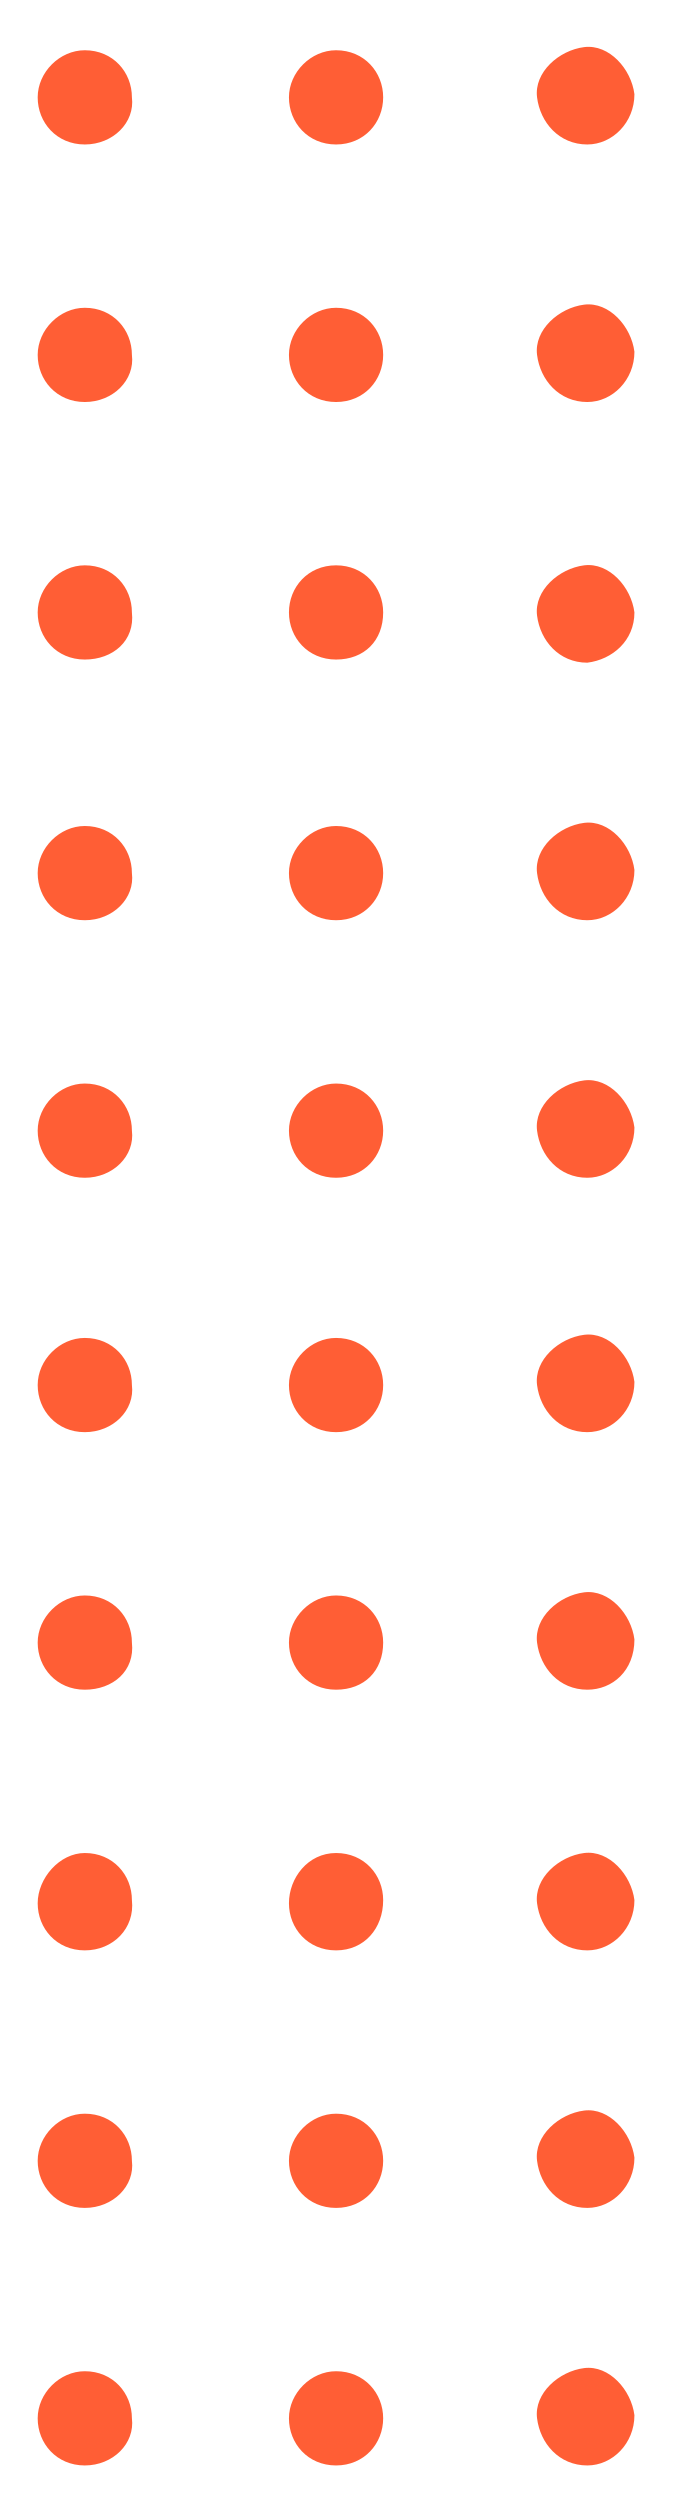
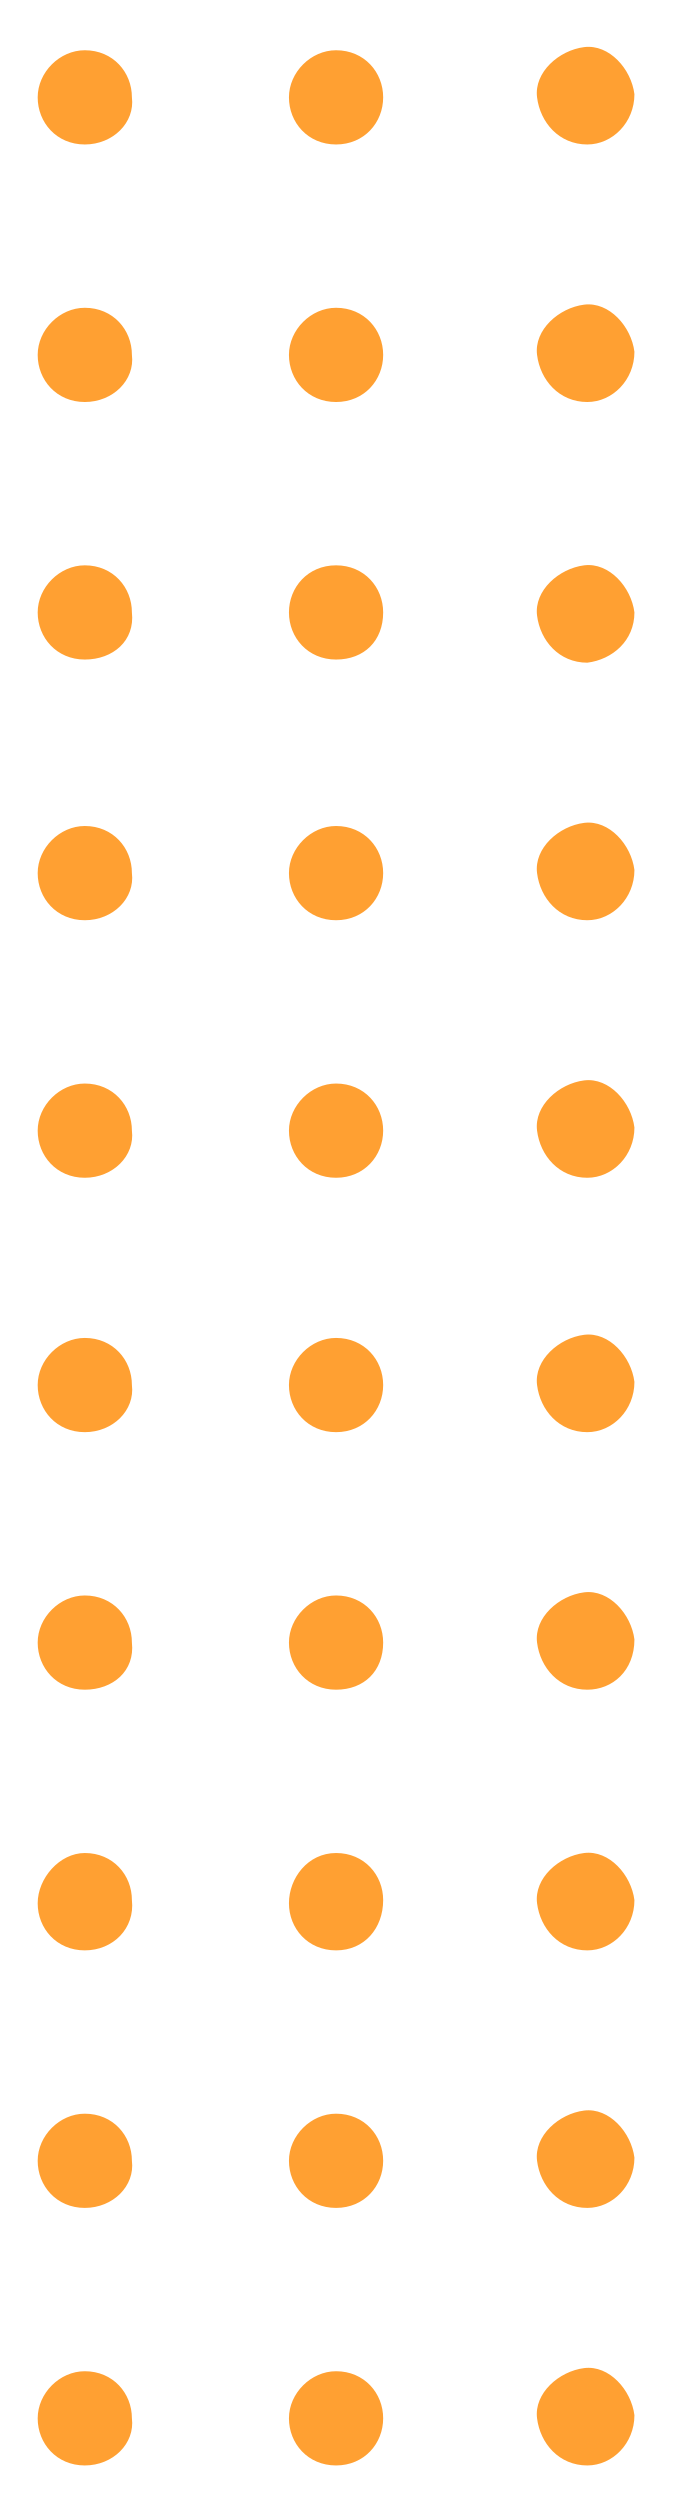
<svg xmlns="http://www.w3.org/2000/svg" version="1.1" id="Layer_1" x="0px" y="0px" viewBox="0 0 21.5 79.6" style="enable-background:new 0 0 21.5 79.6;" xml:space="preserve">
  <style type="text/css">
- 	.st0{fill:#FF5E35;}
+ 	.st0{fill:#FFA032;}
</style>
  <path class="st0" d="M18.7,4.6c-0.9,0-1.5-0.7-1.6-1.5s0.7-1.5,1.5-1.6s1.5,0.7,1.6,1.5l0,0C20.2,3.9,19.5,4.6,18.7,4.6z M18.7,12.8  c-0.9,0-1.5-0.7-1.6-1.5s0.7-1.5,1.5-1.6s1.5,0.7,1.6,1.5l0,0C20.2,12.1,19.5,12.8,18.7,12.8L18.7,12.8z M18.7,21.1  c-0.9,0-1.5-0.7-1.6-1.5s0.7-1.5,1.5-1.6s1.5,0.7,1.6,1.5l0,0C20.2,20.4,19.5,21,18.7,21.1z M18.7,29.3c-0.9,0-1.5-0.7-1.6-1.5  s0.7-1.5,1.5-1.6s1.5,0.7,1.6,1.5l0,0C20.2,28.6,19.5,29.3,18.7,29.3L18.7,29.3z M18.7,37.5c-0.9,0-1.5-0.7-1.6-1.5s0.7-1.5,1.5-1.6  s1.5,0.7,1.6,1.5l0,0C20.2,36.8,19.5,37.5,18.7,37.5z M10.7,4.6c-0.9,0-1.5-0.7-1.5-1.5s0.7-1.5,1.5-1.5c0.9,0,1.5,0.7,1.5,1.5l0,0  C12.2,3.9,11.6,4.6,10.7,4.6L10.7,4.6L10.7,4.6z M10.7,12.8c-0.9,0-1.5-0.7-1.5-1.5s0.7-1.5,1.5-1.5c0.9,0,1.5,0.7,1.5,1.5l0,0  C12.2,12.1,11.6,12.8,10.7,12.8L10.7,12.8z M10.7,21c-0.9,0-1.5-0.7-1.5-1.5S9.8,18,10.7,18s1.5,0.7,1.5,1.5l0,0  C12.2,20.4,11.6,21,10.7,21C10.7,21.1,10.7,21.1,10.7,21L10.7,21z M10.7,29.3c-0.9,0-1.5-0.7-1.5-1.5s0.7-1.5,1.5-1.5  c0.9,0,1.5,0.7,1.5,1.5l0,0C12.2,28.6,11.6,29.3,10.7,29.3L10.7,29.3L10.7,29.3z M10.7,37.5c-0.9,0-1.5-0.7-1.5-1.5s0.7-1.5,1.5-1.5  c0.9,0,1.5,0.7,1.5,1.5l0,0C12.2,36.8,11.6,37.5,10.7,37.5L10.7,37.5L10.7,37.5z M2.7,4.6c-0.9,0-1.5-0.7-1.5-1.5s0.7-1.5,1.5-1.5  c0.9,0,1.5,0.7,1.5,1.5l0,0C4.3,3.9,3.6,4.6,2.7,4.6L2.7,4.6L2.7,4.6z M2.7,12.8c-0.9,0-1.5-0.7-1.5-1.5s0.7-1.5,1.5-1.5  c0.9,0,1.5,0.7,1.5,1.5l0,0C4.3,12.1,3.6,12.8,2.7,12.8L2.7,12.8L2.7,12.8z M2.7,21c-0.9,0-1.5-0.7-1.5-1.5S1.9,18,2.7,18  c0.9,0,1.5,0.7,1.5,1.5l0,0C4.3,20.4,3.6,21,2.7,21C2.7,21.1,2.7,21.1,2.7,21L2.7,21z M2.7,29.3c-0.9,0-1.5-0.7-1.5-1.5  s0.7-1.5,1.5-1.5c0.9,0,1.5,0.7,1.5,1.5l0,0C4.3,28.6,3.6,29.3,2.7,29.3L2.7,29.3L2.7,29.3z M2.7,37.5c-0.9,0-1.5-0.7-1.5-1.5  s0.7-1.5,1.5-1.5c0.9,0,1.5,0.7,1.5,1.5l0,0C4.3,36.8,3.6,37.5,2.7,37.5L2.7,37.5L2.7,37.5z M18.7,45.6c-0.9,0-1.5-0.7-1.6-1.5  s0.7-1.5,1.5-1.6s1.5,0.7,1.6,1.5l0,0C20.2,44.9,19.5,45.6,18.7,45.6L18.7,45.6L18.7,45.6z M18.7,53.8c-0.9,0-1.5-0.7-1.6-1.5  s0.7-1.5,1.5-1.6s1.5,0.7,1.6,1.5l0,0C20.2,53.2,19.5,53.8,18.7,53.8C18.7,53.9,18.7,53.9,18.7,53.8L18.7,53.8z M18.7,62.1  c-0.9,0-1.5-0.7-1.6-1.5s0.7-1.5,1.5-1.6s1.5,0.7,1.6,1.5l0,0C20.2,61.4,19.5,62.1,18.7,62.1L18.7,62.1z M18.7,70.3  c-0.9,0-1.5-0.7-1.6-1.5s0.7-1.5,1.5-1.6s1.5,0.7,1.6,1.5l0,0C20.2,69.6,19.5,70.3,18.7,70.3L18.7,70.3L18.7,70.3z M18.7,78.5  c-0.9,0-1.5-0.7-1.6-1.5s0.7-1.5,1.5-1.6s1.5,0.7,1.6,1.5l0,0C20.2,77.8,19.5,78.5,18.7,78.5L18.7,78.5L18.7,78.5z M10.7,45.6  c-0.9,0-1.5-0.7-1.5-1.5s0.7-1.5,1.5-1.5c0.9,0,1.5,0.7,1.5,1.5l0,0C12.2,44.9,11.6,45.6,10.7,45.6L10.7,45.6z M10.7,53.8  c-0.9,0-1.5-0.7-1.5-1.5s0.7-1.5,1.5-1.5c0.9,0,1.5,0.7,1.5,1.5l0,0C12.2,53.2,11.6,53.8,10.7,53.8C10.7,53.9,10.7,53.9,10.7,53.8  L10.7,53.8z M10.7,62.1c-0.9,0-1.5-0.7-1.5-1.5S9.8,59,10.7,59s1.5,0.7,1.5,1.5l0,0C12.2,61.4,11.6,62.1,10.7,62.1L10.7,62.1  L10.7,62.1z M10.7,70.3c-0.9,0-1.5-0.7-1.5-1.5s0.7-1.5,1.5-1.5c0.9,0,1.5,0.7,1.5,1.5l0,0C12.2,69.6,11.6,70.3,10.7,70.3L10.7,70.3  L10.7,70.3z M10.7,78.5c-0.9,0-1.5-0.7-1.5-1.5s0.7-1.5,1.5-1.5c0.9,0,1.5,0.7,1.5,1.5l0,0C12.2,77.8,11.6,78.5,10.7,78.5L10.7,78.5  L10.7,78.5z M2.7,45.6c-0.9,0-1.5-0.7-1.5-1.5s0.7-1.5,1.5-1.5c0.9,0,1.5,0.7,1.5,1.5l0,0C4.3,44.9,3.6,45.6,2.7,45.6L2.7,45.6  L2.7,45.6z M2.7,53.8c-0.9,0-1.5-0.7-1.5-1.5s0.7-1.5,1.5-1.5c0.9,0,1.5,0.7,1.5,1.5l0,0C4.3,53.2,3.6,53.8,2.7,53.8  C2.7,53.9,2.7,53.9,2.7,53.8L2.7,53.8z M2.7,62.1c-0.9,0-1.5-0.7-1.5-1.5S1.9,59,2.7,59c0.9,0,1.5,0.7,1.5,1.5l0,0  C4.3,61.4,3.6,62.1,2.7,62.1L2.7,62.1L2.7,62.1z M2.7,70.3c-0.9,0-1.5-0.7-1.5-1.5s0.7-1.5,1.5-1.5c0.9,0,1.5,0.7,1.5,1.5l0,0  C4.3,69.6,3.6,70.3,2.7,70.3L2.7,70.3L2.7,70.3z M2.7,78.5c-0.9,0-1.5-0.7-1.5-1.5s0.7-1.5,1.5-1.5c0.9,0,1.5,0.7,1.5,1.5l0,0  C4.3,77.8,3.6,78.5,2.7,78.5L2.7,78.5L2.7,78.5z" />
</svg>
